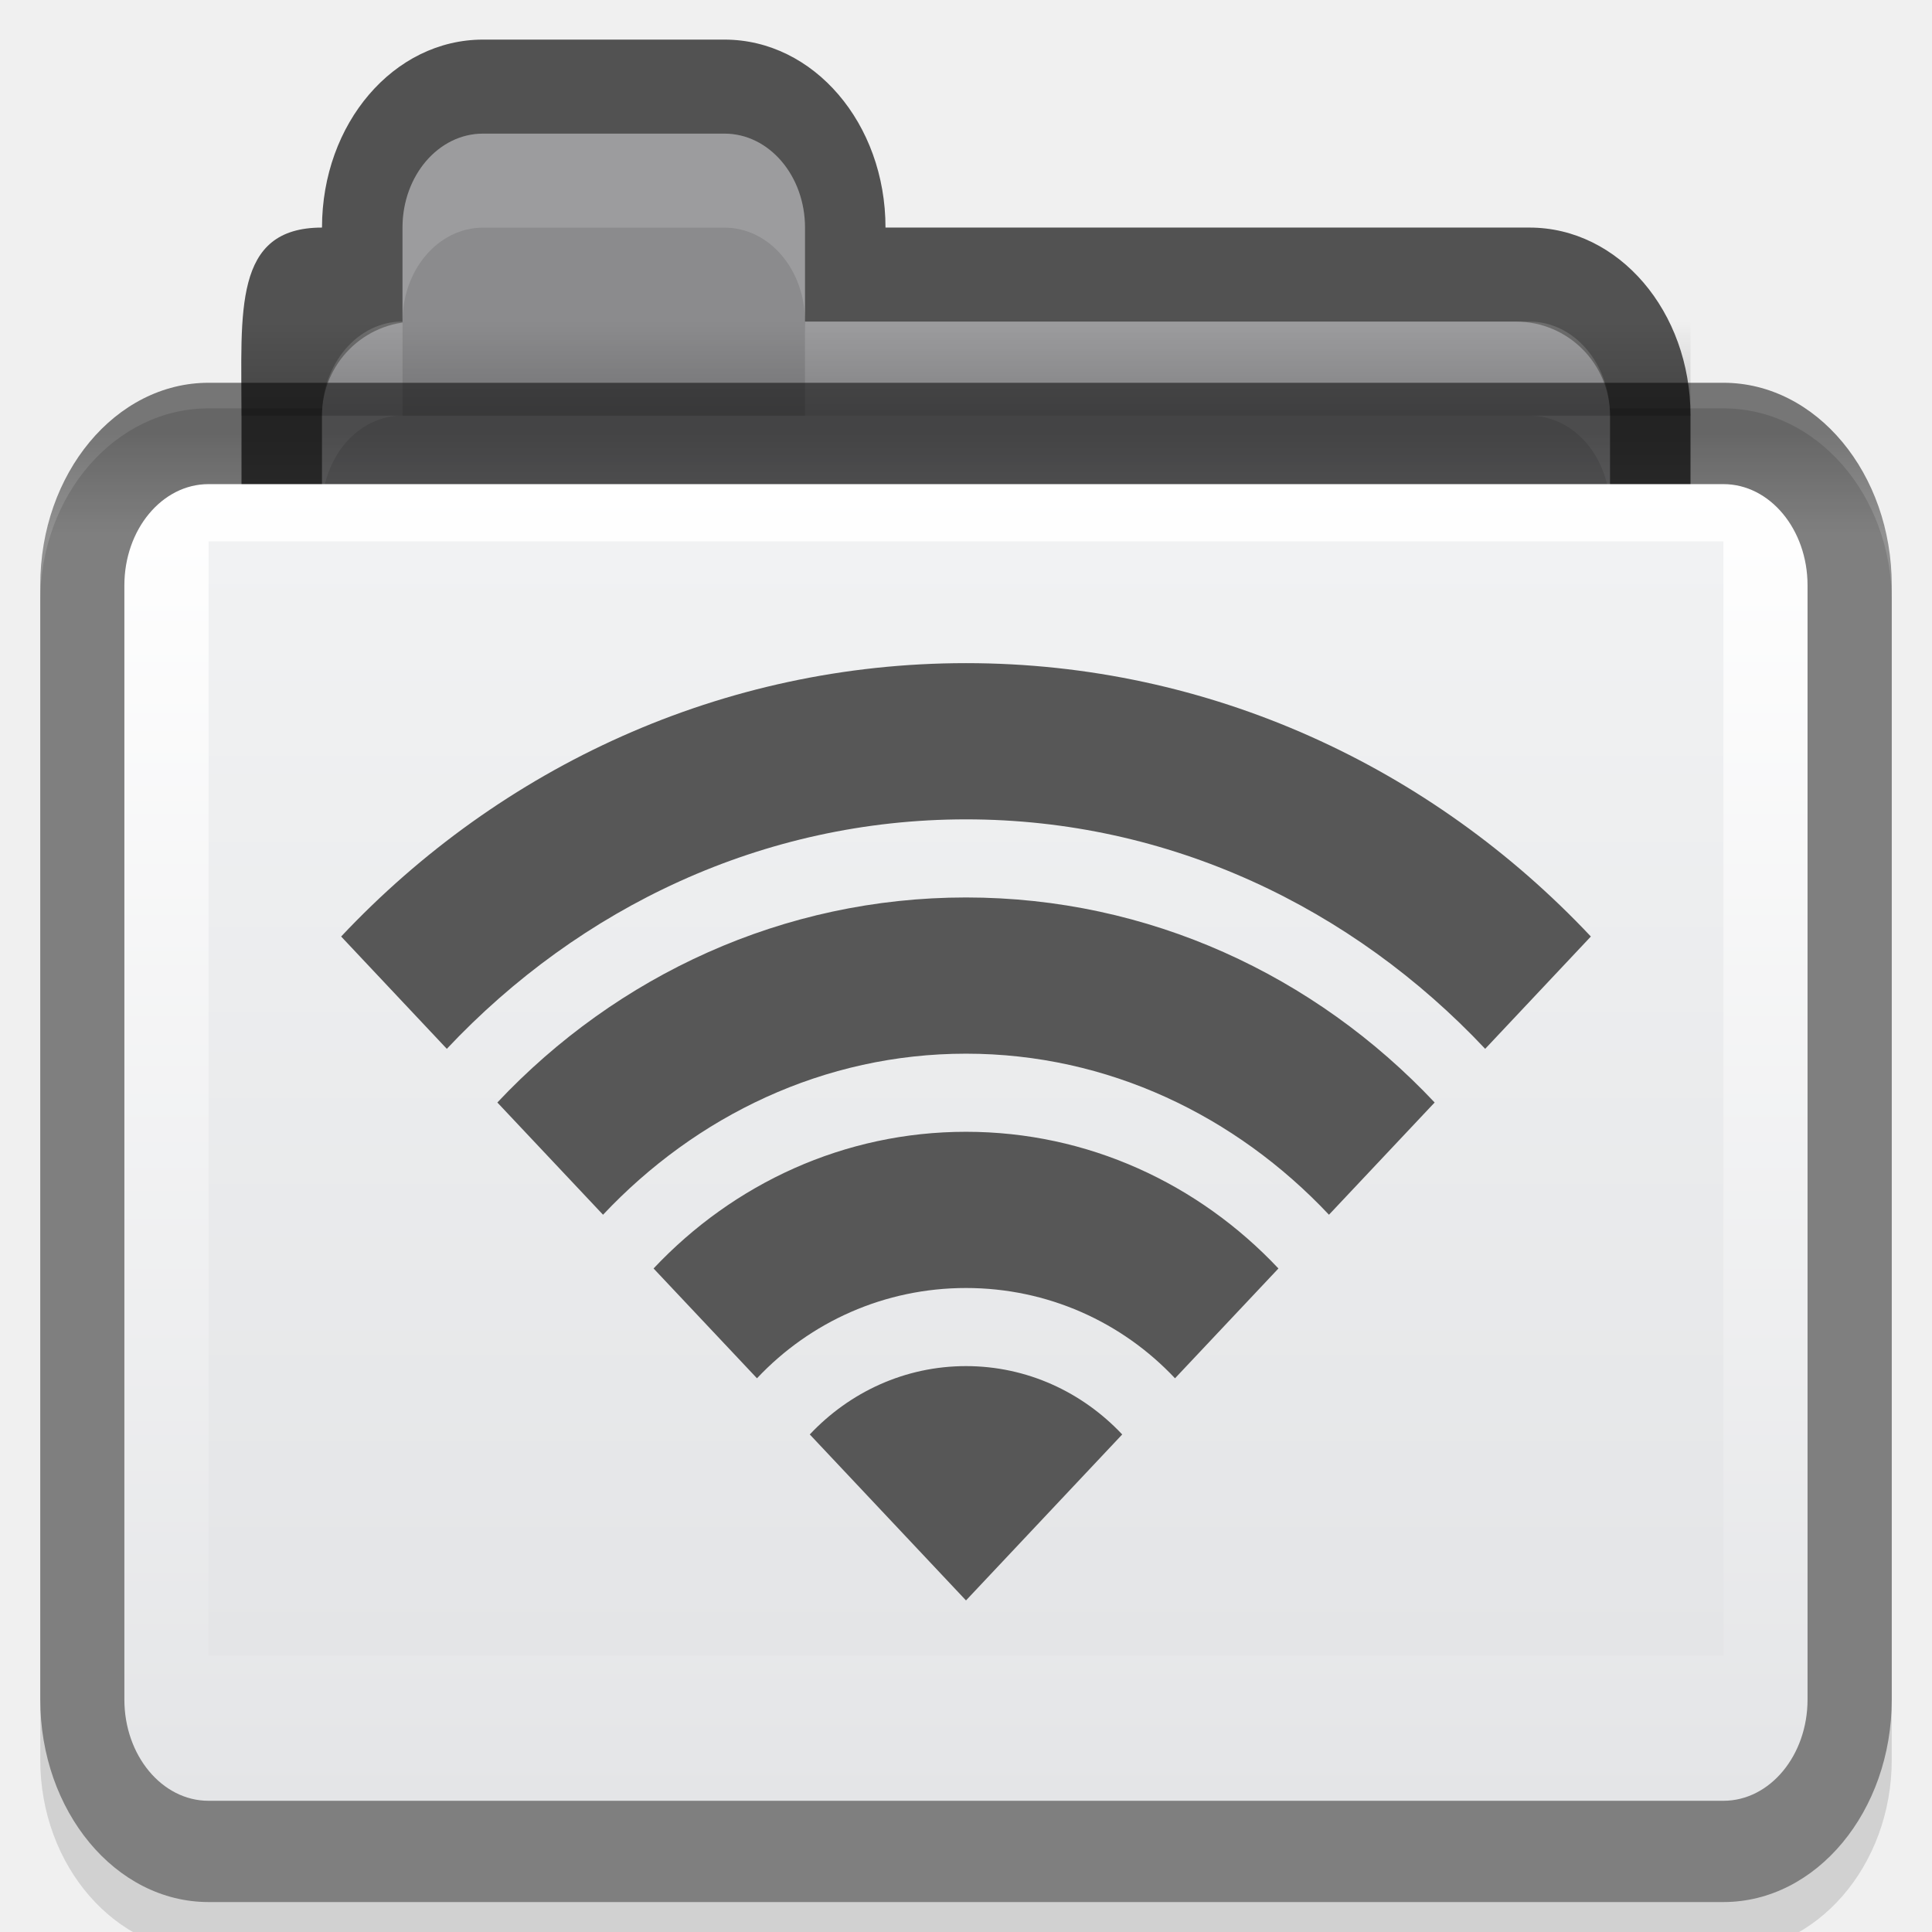
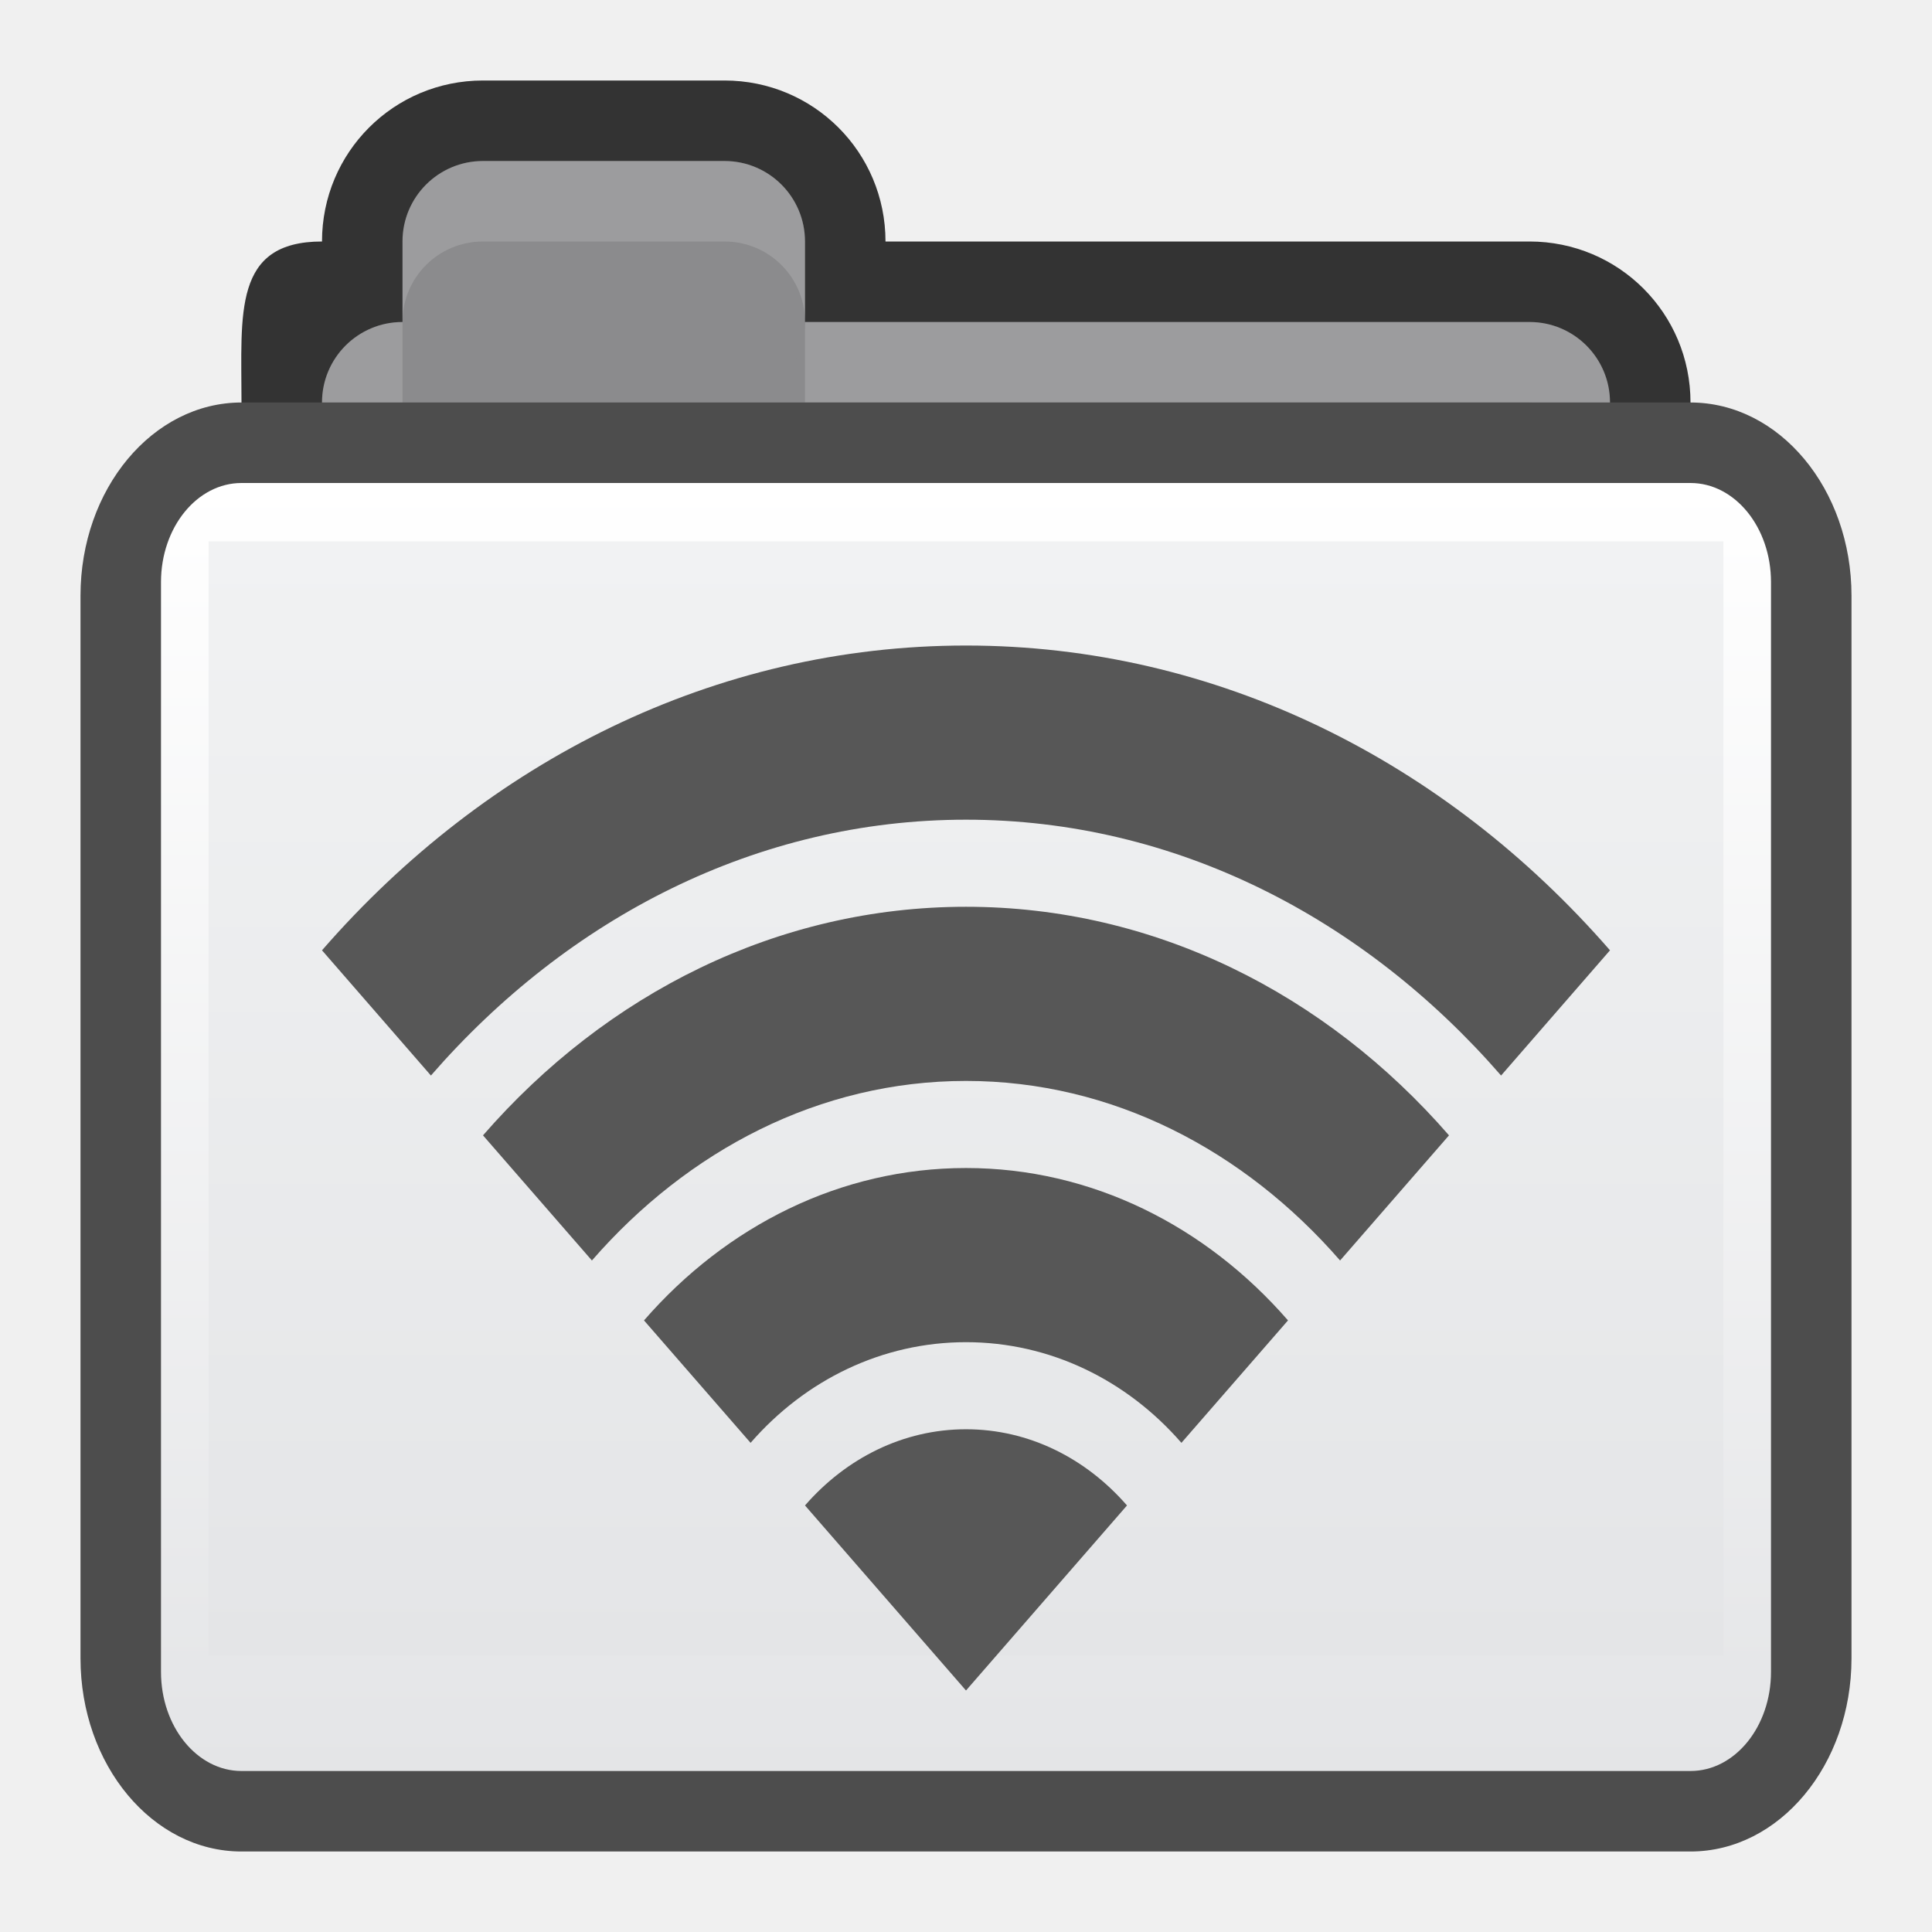
<svg xmlns="http://www.w3.org/2000/svg" xmlns:xlink="http://www.w3.org/1999/xlink" version="1.1" width="24" height="24" id="svg10994">
  <defs id="defs10996">
-     <linearGradient id="linearGradient3829">
-       <stop style="stop-color:#000000;stop-opacity:1;" offset="0" id="stop3831" />
-       <stop style="stop-color:#000000;stop-opacity:0;" offset="1" id="stop3833" />
-     </linearGradient>
    <linearGradient id="linearGradient3782">
      <stop id="stop3784" offset="0" style="stop-color:#ffffff;stop-opacity:1;" />
      <stop id="stop3786" offset="1" style="stop-color:#e4e5e7;stop-opacity:1;" />
    </linearGradient>
    <linearGradient id="linearGradient3927-2">
      <stop style="stop-color:#f1f2f3;stop-opacity:1;" offset="0" id="stop3929-8" />
      <stop style="stop-color:#e4e5e7;stop-opacity:1;" offset="1" id="stop3931-8" />
    </linearGradient>
    <linearGradient id="linearGradient3788-9">
      <stop id="stop3790-5" offset="0" style="stop-color:#000000;stop-opacity:0.51;" />
      <stop id="stop3792-0" offset="1" style="stop-color:#000000;stop-opacity:0.392;" />
    </linearGradient>
-     <linearGradient xlink:href="#linearGradient3788-9" id="linearGradient4211" gradientUnits="userSpaceOnUse" gradientTransform="matrix(0.5111109,0,0,0.6088003,-0.01110513,-1.332622)" x1="23.5" y1="11.033" x2="23.5" y2="13.1" />
-     <linearGradient xlink:href="#linearGradient3782" id="linearGradient4213" gradientUnits="userSpaceOnUse" gradientTransform="matrix(0.5361303,0,0,0.6542575,-2.207453,-11.65138)" x1="25" y1="27" x2="25" y2="52" />
+     <linearGradient xlink:href="#linearGradient3782" id="linearGradient4213" gradientUnits="userSpaceOnUse" gradientTransform="matrix(0.5128202,0,0,0.6399996,-1.589736,-11.27998)" x1="25" y1="27" x2="25" y2="52" />
    <linearGradient xlink:href="#linearGradient3927-2" id="linearGradient4215" gradientUnits="userSpaceOnUse" gradientTransform="matrix(0.5085994,0,0,0.6017418,0.04791737,-2.903152)" x1="25" y1="16" x2="25" y2="39" />
-     <linearGradient xlink:href="#linearGradient3829" id="linearGradient4217" gradientUnits="userSpaceOnUse" gradientTransform="matrix(0.45,0,0,0.583756,1.200001,-1.258877)" x1="22" y1="11" x2="22" y2="9" />
  </defs>
-   <rect style="display:inline;opacity:0.13;fill:#000000;fill-opacity:1;stroke:#000000;stroke-width:0;stroke-miterlimit:4;stroke-dasharray:none;stroke-opacity:1" id="rect3915-0-6" width="23" height="19.183" x="0.5" y="5.073" rx="2.091" ry="2.398" />
-   <path style="fill:#000000;fill-opacity:0.659;stroke:#000000;stroke-width:0;stroke-miterlimit:4;stroke-dasharray:none;stroke-opacity:1" d="m 6,0.492 c -1.108,0 -2,1.041 -2,2.335 -1.108,0 -1,1.041 -1,2.335 l 0,5.838 c 0,1.294 0.892,2.335 2,2.335 l 14,0 c 1.108,0 2,-1.041 2,-2.335 L 21,5.162 C 21,3.869 20.108,2.827 19,2.827 l -8,0 C 11,1.534 10.108,0.492 9,0.492 Z" id="rect3967-9" />
-   <rect style="fill:#8b8b8d;fill-opacity:1;stroke:#000000;stroke-width:0;stroke-miterlimit:4;stroke-dasharray:none;stroke-opacity:1" id="rect3969-1" width="16" height="8.173" x="4" y="3.995" ry="1.168" />
-   <path style="display:inline;opacity:0.15;fill:#ffffff;fill-opacity:1;stroke:#767779;stroke-width:0;stroke-linecap:butt;stroke-linejoin:miter;stroke-miterlimit:4;stroke-dasharray:none;stroke-dashoffset:0;stroke-opacity:1" d="m 10,3.995 0,1.168 9,0 c 0.554,0 1,0.521 1,1.168 L 20,5.162 C 20,4.516 19.554,3.995 19,3.995 Z" id="rect3011-5-3" />
-   <rect style="fill:#8b8b8d;fill-opacity:1;stroke:#767779;stroke-width:0;stroke-linecap:butt;stroke-linejoin:miter;stroke-miterlimit:4;stroke-dasharray:none;stroke-dashoffset:0;stroke-opacity:1" id="rect3101-7" width="5" height="3.503" x="5" y="1.66" rx="1" ry="1.168" />
-   <path style="display:inline;opacity:0.15;fill:#ffffff;fill-opacity:1;stroke:#767779;stroke-width:0;stroke-linecap:butt;stroke-linejoin:miter;stroke-miterlimit:4;stroke-dasharray:none;stroke-dashoffset:0;stroke-opacity:1" d="m 5,5.162 c -0.554,0 -1,0.521 -1,1.168 l 0,-1.168 c 0,-0.647 0.446,-1.168 1,-1.168 z" id="rect3011-5-0-2" />
-   <rect style="fill:url(#linearGradient4211);fill-opacity:1;stroke:#000000;stroke-width:0;stroke-miterlimit:4;stroke-dasharray:none;stroke-opacity:1" id="rect3915-5" width="23" height="18.873" x="0.5" y="4.755" rx="2.091" ry="2.516" />
-   <rect rx="1.045" style="fill:url(#linearGradient4213);fill-opacity:1;stroke:#000000;stroke-width:0;stroke-miterlimit:4;stroke-dasharray:none;stroke-opacity:1" id="rect3957-8" width="20.909" height="16.356" x="1.545" y="6.014" ry="1.258" />
+   <g id="g4183">
+     <path id="rect3967-9-5" d="M 6,1 C 4.892,1 4,1.892 4,3 2.892,3 3,3.892 3,5 l 0,5 c 0,1.108 0.892,2 2,2 l 14,0 c 1.108,0 2,-0.892 2,-2 L 21,5 C 21,3.892 20.108,3 19,3 L 11,3 C 11,1.892 10.108,1 9,1 Z" style="fill:#333333;fill-opacity:1;stroke:#000000;stroke-width:0;stroke-miterlimit:4;stroke-dasharray:none;stroke-opacity:1" />
+     <rect ry="1" y="4" x="4" height="7" width="16" id="rect3969-1" style="fill:#8b8b8d;fill-opacity:1;stroke:#000000;stroke-width:0;stroke-miterlimit:4;stroke-dasharray:none;stroke-opacity:1" />
+     <path id="rect3011-5-3" d="m 10,4 0,1 9,0 c 0.554,0 1,0.446 1,1 L 20,5 C 20,4.446 19.554,4 19,4 Z" style="display:inline;opacity:0.15;fill:#ffffff;fill-opacity:1;stroke:#767779;stroke-width:0;stroke-linecap:butt;stroke-linejoin:miter;stroke-miterlimit:4;stroke-dasharray:none;stroke-dashoffset:0;stroke-opacity:1" />
+     <rect ry="1" rx="1" y="2" x="5" height="3" width="5" id="rect3101-7" style="fill:#8b8b8d;fill-opacity:1;stroke:#767779;stroke-width:0;stroke-linecap:butt;stroke-linejoin:miter;stroke-miterlimit:4;stroke-dasharray:none;stroke-dashoffset:0;stroke-opacity:1" />
+     <path id="rect3011-5-0-2" d="M 5,5 C 4.446,5 4,5.446 4,6 L 4,5 C 4,4.446 4.446,4 5,4 Z" style="display:inline;opacity:0.15;fill:#ffffff;fill-opacity:1;stroke:#767779;stroke-width:0;stroke-linecap:butt;stroke-linejoin:miter;stroke-miterlimit:4;stroke-dasharray:none;stroke-dashoffset:0;stroke-opacity:1" />
+     <path id="rect3011-2" d="M 6,2 C 5.446,2 5,2.446 5,3 L 5,4 C 5,3.446 5.446,3 6,3 l 3,0 c 0.554,0 1,0.446 1,1 L 10,3 C 10,2.446 9.554,2 9,2 Z" style="display:inline;opacity:0.15;fill:#ffffff;fill-opacity:1;stroke:#767779;stroke-width:0;stroke-linecap:butt;stroke-linejoin:miter;stroke-miterlimit:4;stroke-dasharray:none;stroke-dashoffset:0;stroke-opacity:1" />
+   </g>
+   <rect style="fill:#4d4d4d;fill-opacity:1;stroke:#000000;stroke-width:0;stroke-miterlimit:4;stroke-dasharray:none;stroke-opacity:1" id="rect3915-5" width="22" height="18" x="1" y="5" rx="2" ry="2.4" />
+   <rect rx="1" style="fill:url(#linearGradient4213);fill-opacity:1;stroke:#000000;stroke-width:0;stroke-miterlimit:4;stroke-dasharray:none;stroke-opacity:1" id="rect3957-8" width="20" height="16" x="2" y="6" ry="1.231" />
  <rect style="fill:url(#linearGradient4215);fill-opacity:1;stroke:#000000;stroke-width:0;stroke-miterlimit:4;stroke-dasharray:none;stroke-opacity:1" id="rect3925-0" width="18.818" height="13.84" x="2.591" y="6.725" rx="0" ry="0" />
-   <rect ry="0" y="3.995" x="3" height="1.168" width="18" id="rect3827-0" style="opacity:0.173;fill:url(#linearGradient4217);fill-opacity:1;stroke:#102b68;stroke-width:0;stroke-linecap:butt;stroke-linejoin:miter;stroke-miterlimit:4;stroke-dasharray:none;stroke-dashoffset:0;stroke-opacity:1" />
-   <path style="display:inline;opacity:0.15;fill:#ffffff;fill-opacity:1;stroke:#767779;stroke-width:0;stroke-linecap:butt;stroke-linejoin:miter;stroke-miterlimit:4;stroke-dasharray:none;stroke-dashoffset:0;stroke-opacity:1" d="m 6,1.66 c -0.554,0 -1,0.521 -1,1.168 l 0,1.168 c 0,-0.647 0.446,-1.168 1,-1.168 l 3,0 C 9.554,2.827 10,3.348 10,3.995 L 10,2.827 C 10,2.181 9.554,1.66 9,1.66 Z" id="rect3011-2" />
-   <g id="layer1-5" transform="matrix(0.9702806,0,0,0.9702806,4.237755,6.297194)" style="fill:#575757;fill-opacity:1">
+   <g id="layer1-5" transform="matrix(1,0,0,1.08175,4,5.855506)" style="fill:#575757;fill-opacity:1">
    <path id="path3909" d="M 8,2 C 4.881,2 2.044,3.328 0,5.5 L 1.353,6.938 C 3.056,5.128 5.401,4 8,4 c 2.599,0 4.944,1.128 6.647,2.938 L 16,5.5 C 13.956,3.328 11.119,2 8,2 Z M 8,5 C 5.661,5 3.533,5.996 2,7.625 L 3.353,9.062 C 4.545,7.796 6.181,7 8,7 9.819,7 11.455,7.796 12.647,9.062 L 14,7.625 C 12.467,5.996 10.339,5 8,5 Z M 8,8 C 6.441,8 5.022,8.664 4,9.75 l 1.324,1.406 C 6.005,10.432 6.96,10 8,10 c 1.04,0 1.995,0.432 2.676,1.156 L 12,9.75 C 10.978,8.664 9.559,8 8,8 Z m 0,3 C 7.22,11 6.511,11.332 6,11.875 L 8,14 10,11.875 C 9.489,11.332 8.78,11 8,11 Z" style="color:#000000;display:inline;overflow:visible;visibility:visible;fill:#575757;fill-opacity:1;fill-rule:nonzero;stroke:none;stroke-width:1.5;marker:none;enable-background:accumulate" />
  </g>
</svg>
